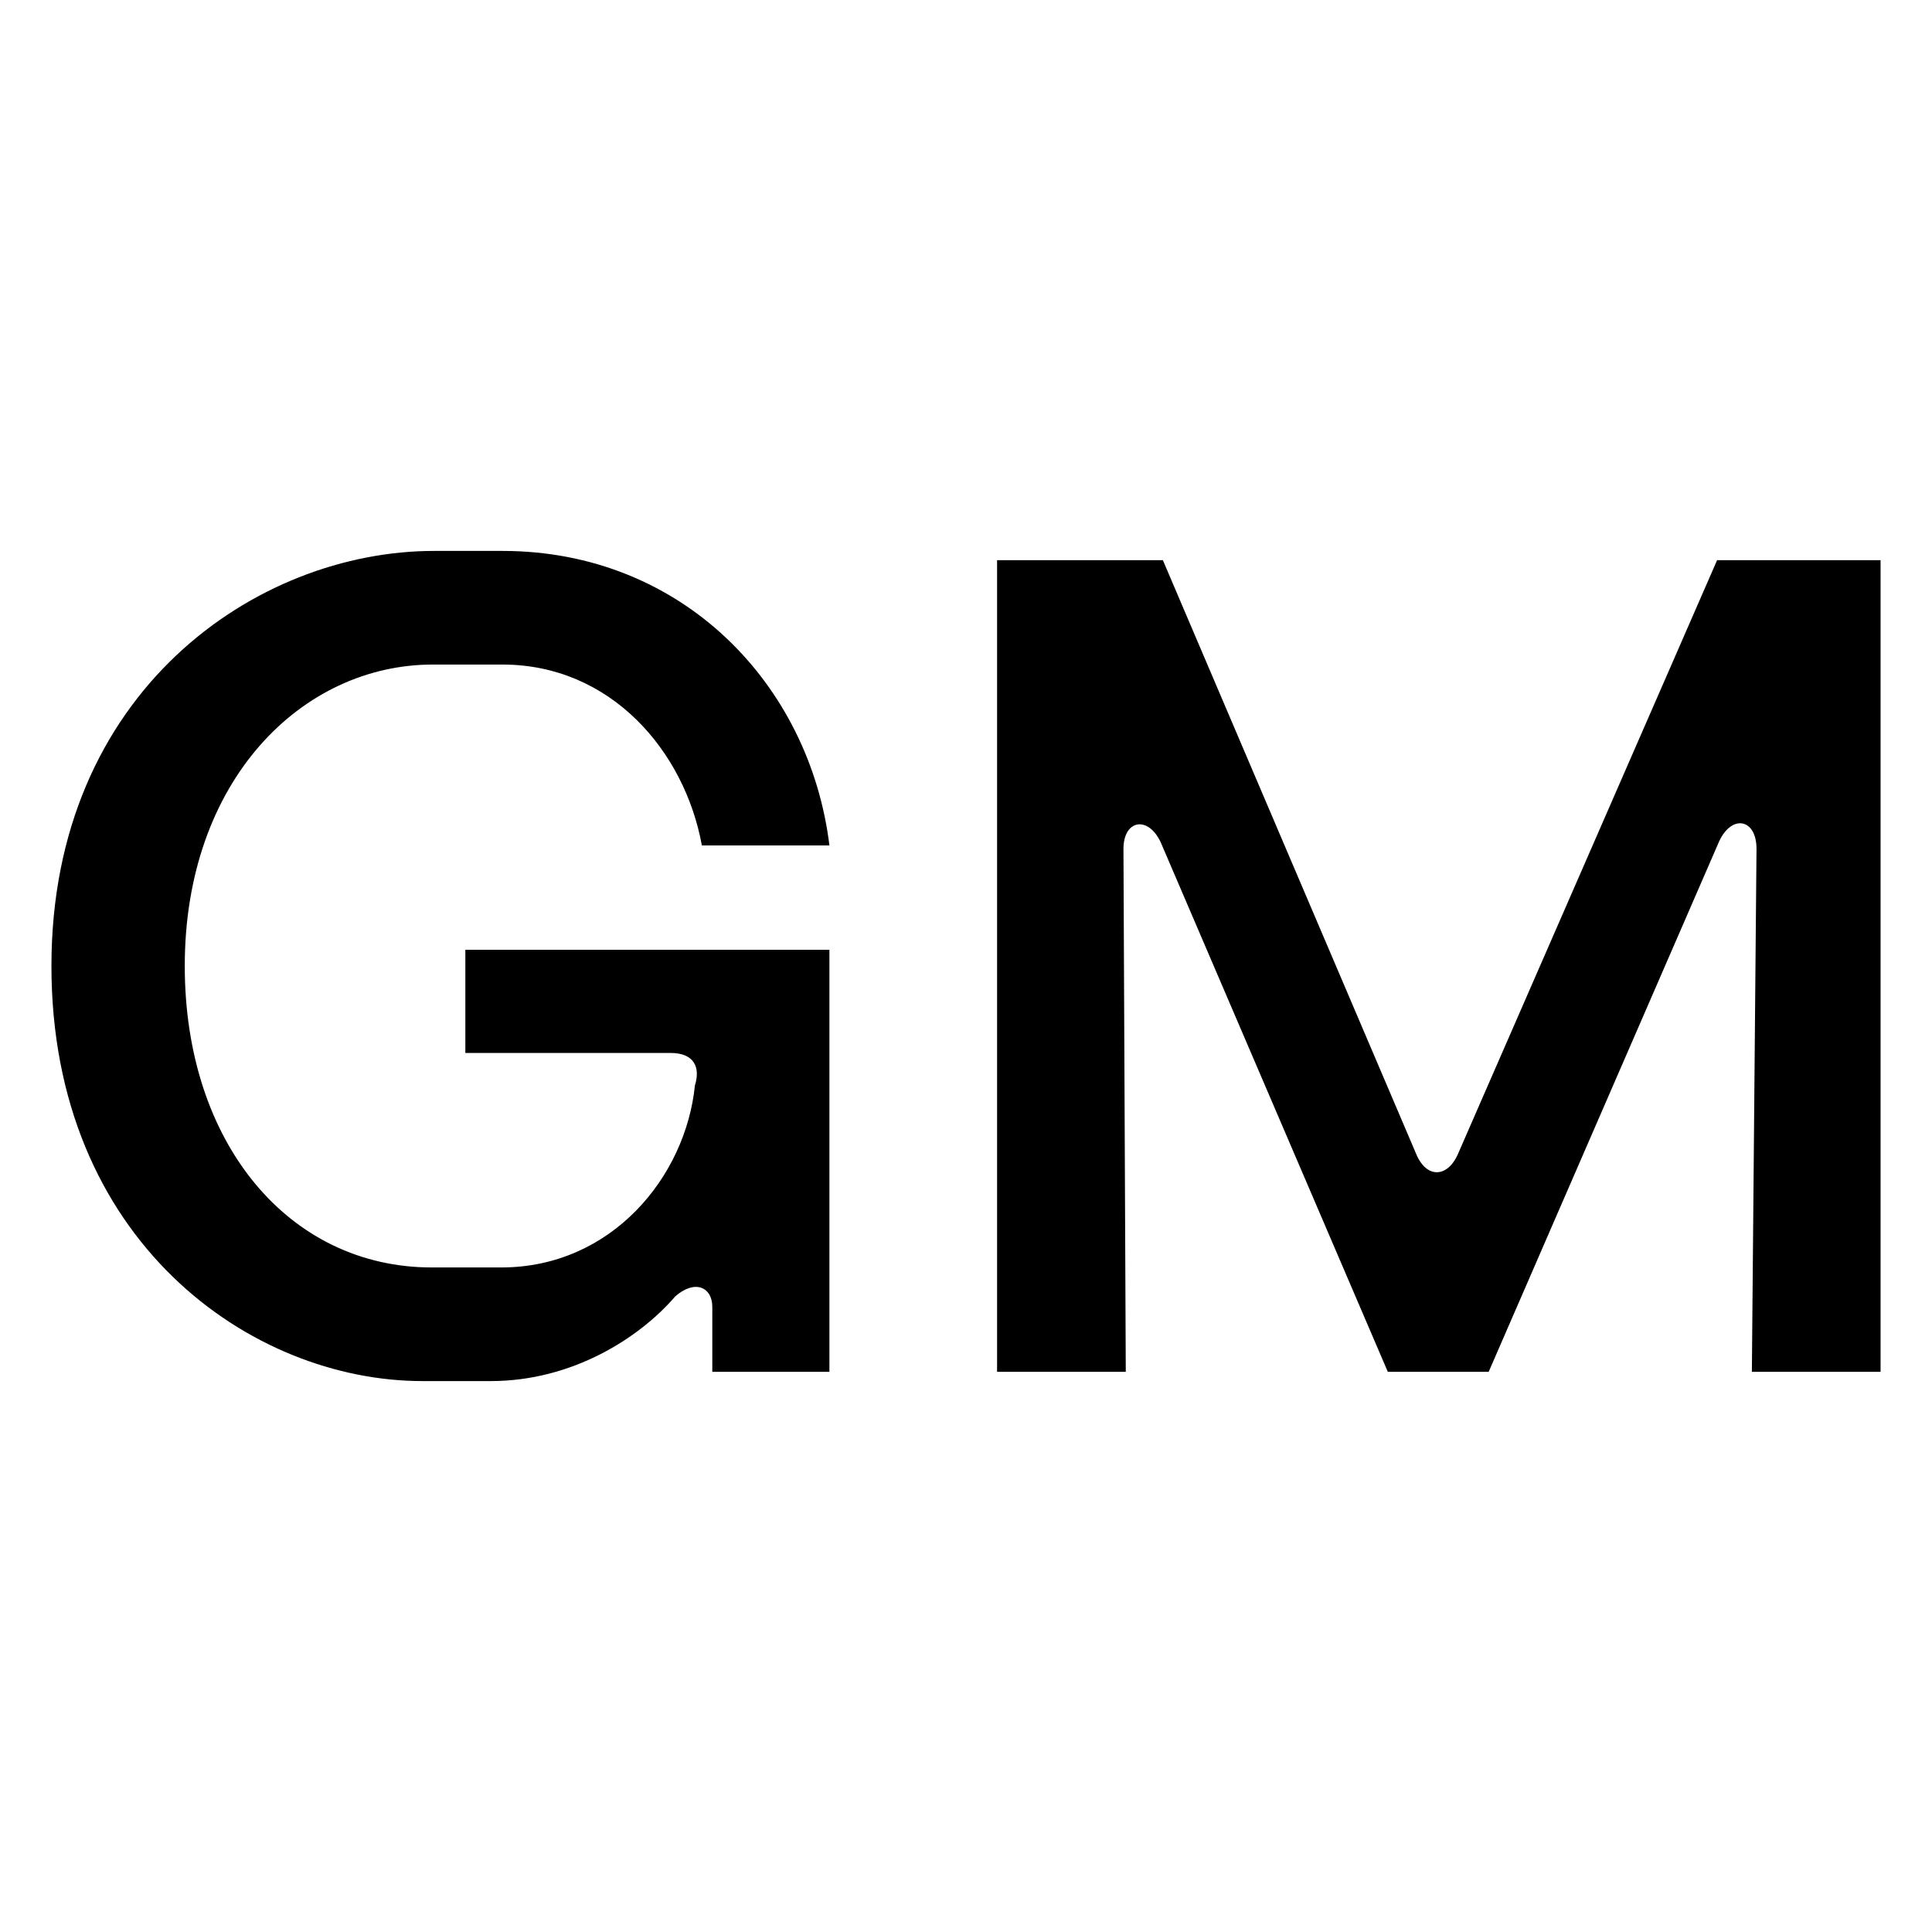
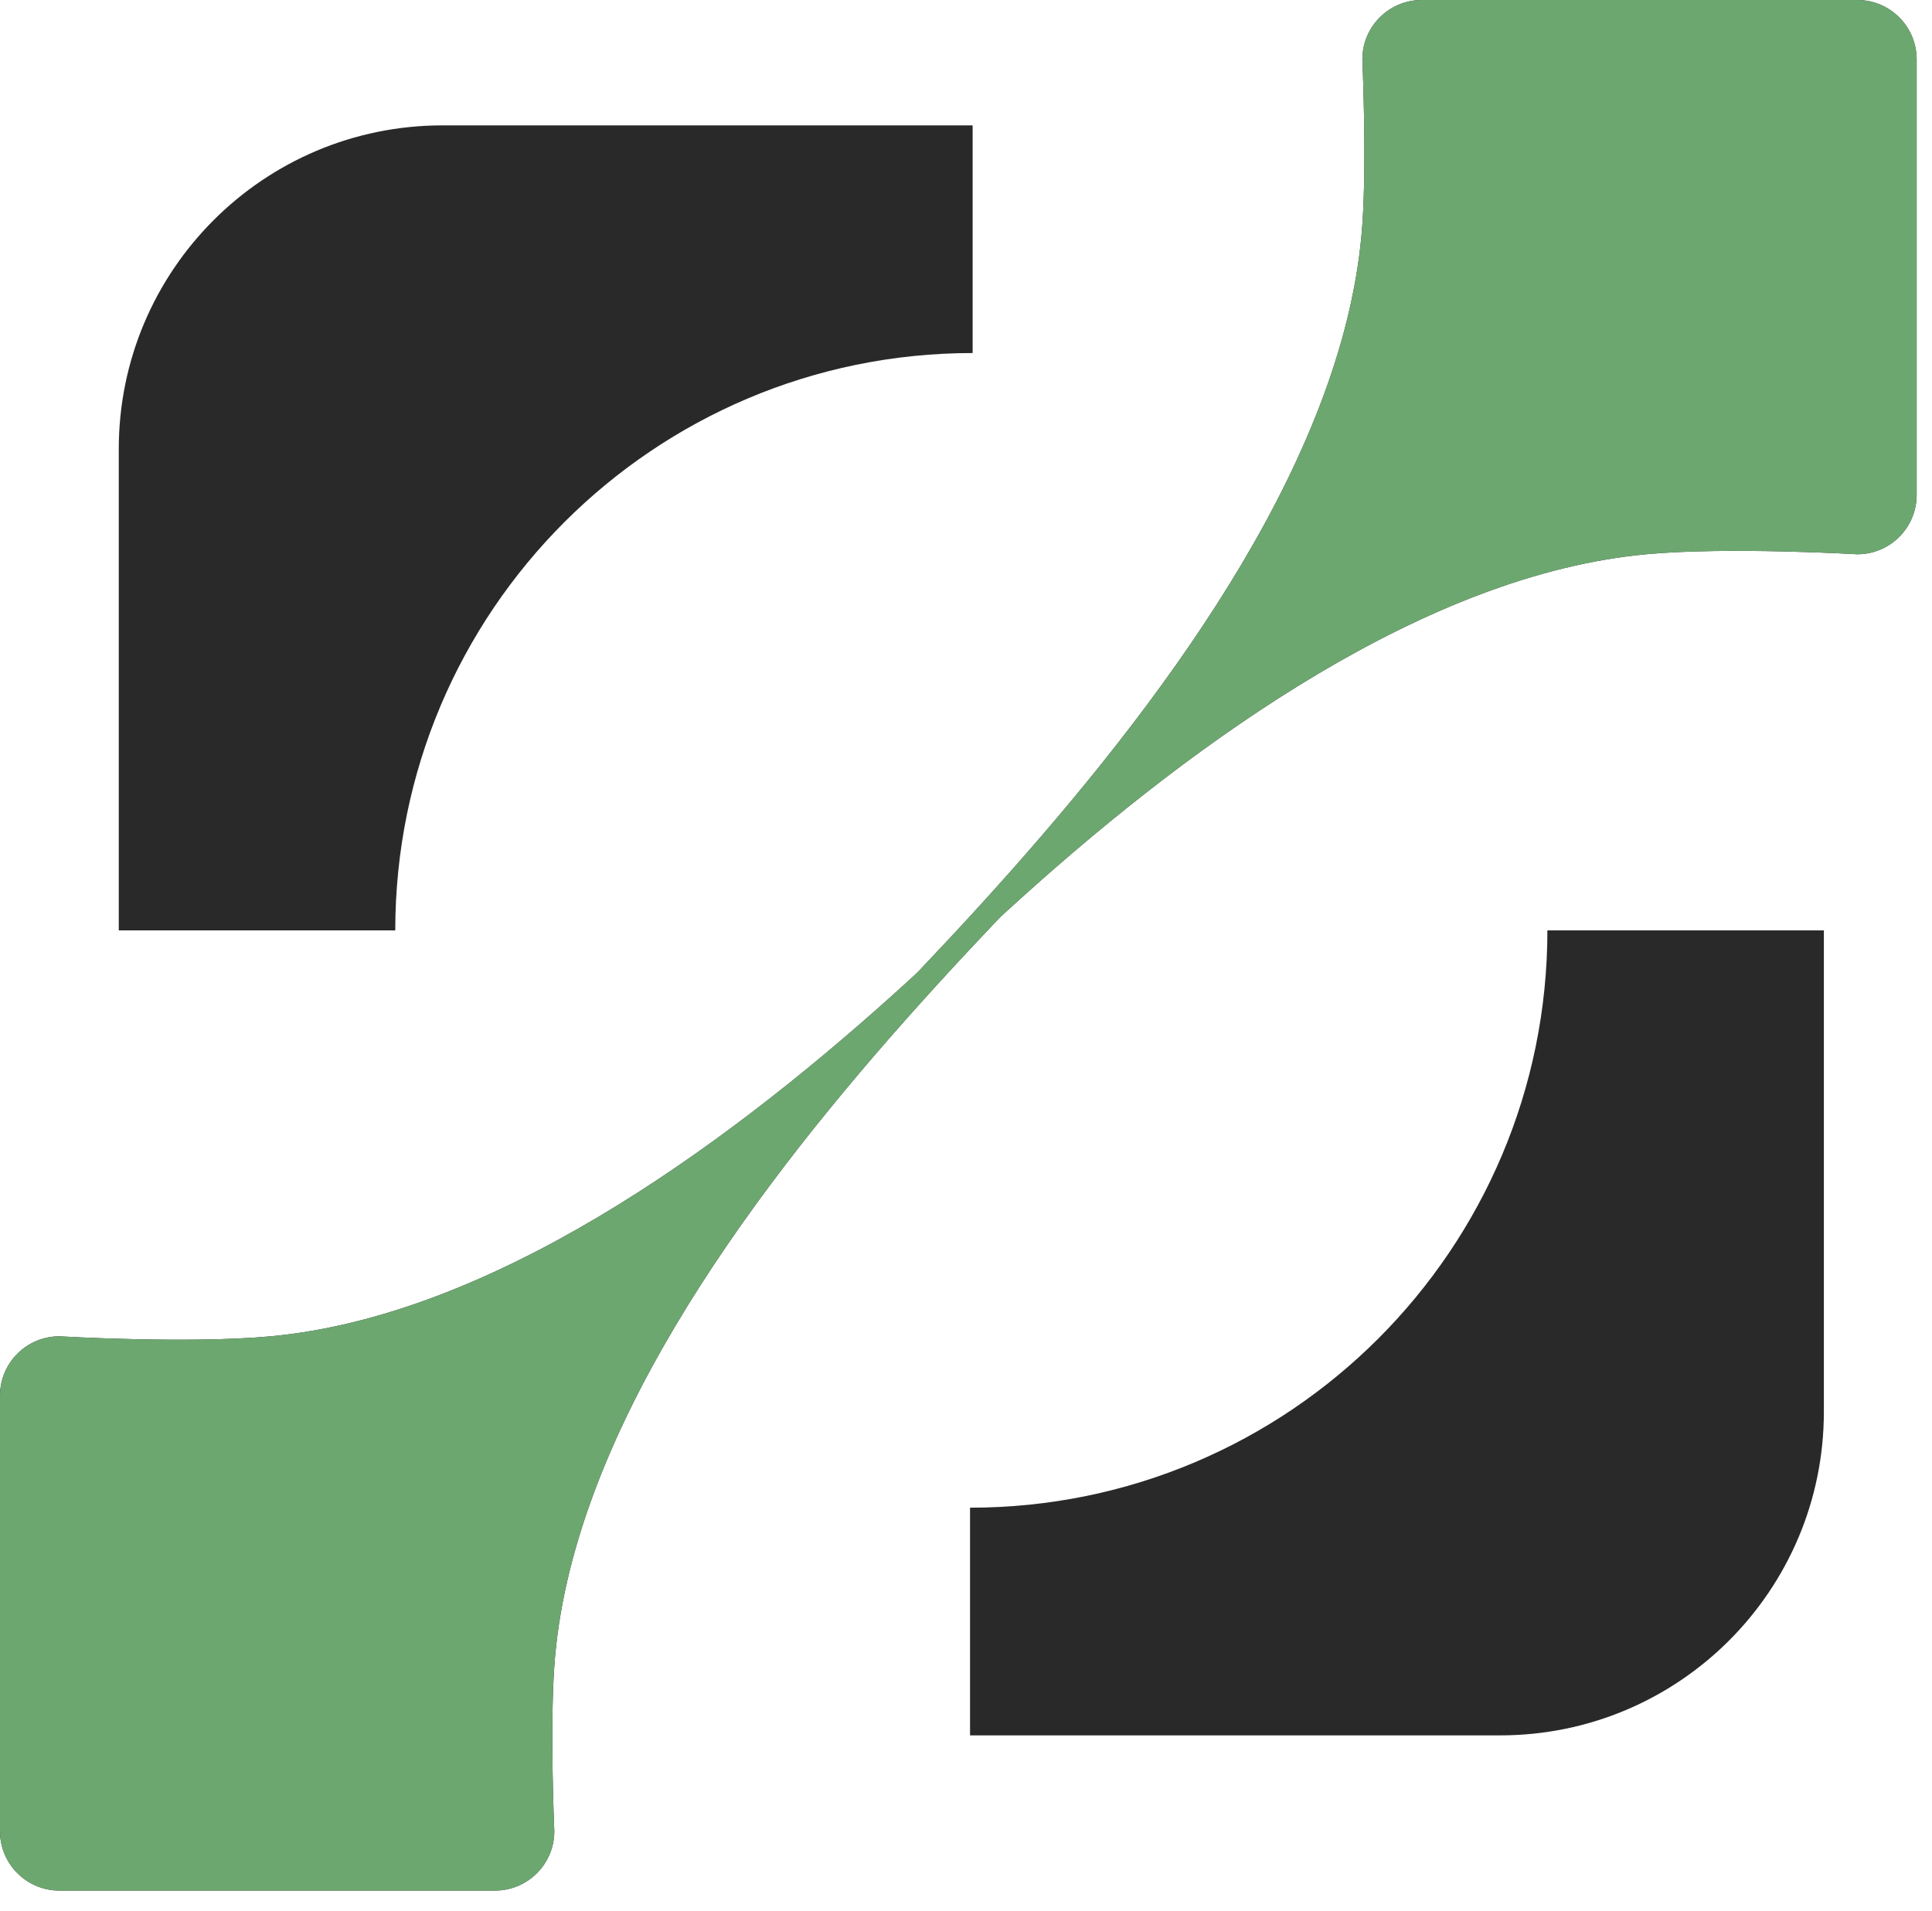
- <svg xmlns="http://www.w3.org/2000/svg" version="1.1" width="512px" height="512px">
-   <svg width="512px" height="512px" viewBox="0 0 512 512" version="1.1">
-     <g id="SvgjsG1007" stroke="none" stroke-width="1" fill="none" fill-rule="evenodd">
-       <path d="M111.954,366 C66.479,366 13.63,328.821 13.63,256 C13.63,183.179 68.015,146 115.026,146 L133.155,146 C180.78,146 214.579,181.335 219.803,224.045 L186.004,224.045 C181.395,198.849 161.73,176.112 133.155,176.112 L114.719,176.112 C79.998,176.112 48.965,206.838 48.965,256 C48.965,303.011 76.618,335.888 114.412,335.888 L132.847,335.888 C162.037,335.888 181.702,311.922 184.16,287.648 C185.697,282.732 183.853,279.045 177.708,279.045 L123.322,279.045 L123.322,251.698 L219.803,251.698 L219.803,363.542 L188.769,363.542 L188.769,346.335 C188.769,341.112 184.16,338.961 178.937,343.57 C169.412,354.631 151.59,366 130.082,366 L111.954,366 Z M264.236,363.542 L264.236,148.458 L308.175,148.458 L375.158,305.469 C377.923,312.536 383.761,312.229 386.527,305.469 L455.046,148.458 L498.37,148.458 L498.37,363.542 L464.264,363.542 L465.493,224.966 C465.493,216.978 459.041,215.749 455.661,222.816 L394.516,363.542 L367.784,363.542 L307.56,223.123 C304.18,216.056 297.728,217.285 297.728,224.966 L298.342,363.542 L264.236,363.542 Z" id="SvgjsPath1006" fill="#000000" />
-     </g>
-   </svg>
-   <style>@media (prefers-color-scheme: light) { :root { filter: none; } }
- @media (prefers-color-scheme: dark) { :root { filter: none; } }
- </style>
+ <svg xmlns="http://www.w3.org/2000/svg" width="90" height="89" viewBox="0 0 90 89" fill="none">
+   <path d="M63.464 2.767C63.464 1.239 64.703 0 66.231 0H86.519C88.047 0 89.285 1.239 89.285 2.767V23.055C89.285 24.583 88.047 25.822 86.519 25.822C86.519 25.822 80.507 25.466 76.682 25.822C56.289 27.716 34.15 56.319 33.646 55.793C31.187 54.563 61.993 31.593 63.464 10.452C63.673 7.458 63.464 2.767 63.464 2.767Z" fill="#292929" />
+   <path d="M25.822 85.311C25.822 86.838 24.583 88.077 23.055 88.077H2.767C1.239 88.077 1.90724e-06 86.838 1.77366e-06 85.311L0 65.022C-1.33577e-07 63.494 1.239 62.255 2.767 62.255C2.767 62.255 8.778 62.611 12.603 62.255C32.996 60.361 55.136 31.758 55.639 32.284C58.099 33.514 27.293 56.484 25.822 77.625C25.613 80.619 25.822 85.311 25.822 85.311Z" fill="#292929" />
+   <path d="M63.464 2.767C63.464 1.239 64.703 0 66.231 0H86.519C88.047 0 89.285 1.239 89.285 2.767V23.055C89.285 24.583 88.047 25.822 86.519 25.822C86.519 25.822 80.507 25.466 76.682 25.822C56.289 27.716 34.15 56.319 33.646 55.793C31.187 54.563 61.993 31.593 63.464 10.452C63.673 7.458 63.464 2.767 63.464 2.767Z" fill="#6DA770" />
+   <path d="M25.822 85.311C25.822 86.838 24.583 88.077 23.055 88.077H2.767C1.239 88.077 1.90724e-06 86.838 1.77366e-06 85.311L0 65.022C-1.33577e-07 63.494 1.239 62.255 2.767 62.255C2.767 62.255 8.778 62.611 12.603 62.255C32.996 60.361 55.136 31.758 55.639 32.284C58.099 33.514 27.293 56.484 25.822 77.625C25.613 80.619 25.822 85.311 25.822 85.311Z" fill="#6DA770" />
+   <path d="M45.309 16.447C30.455 16.447 18.413 28.489 18.413 43.343H5.533V20.921C5.533 12.592 12.285 5.841 20.614 5.841H45.309V16.447Z" fill="#292929" />
+   <path d="M45.188 70.239C60.042 70.239 72.083 58.198 72.084 43.343H84.963V65.765C84.963 74.094 78.211 80.846 69.882 80.846H45.188V70.239Z" fill="#292929" />
</svg>
